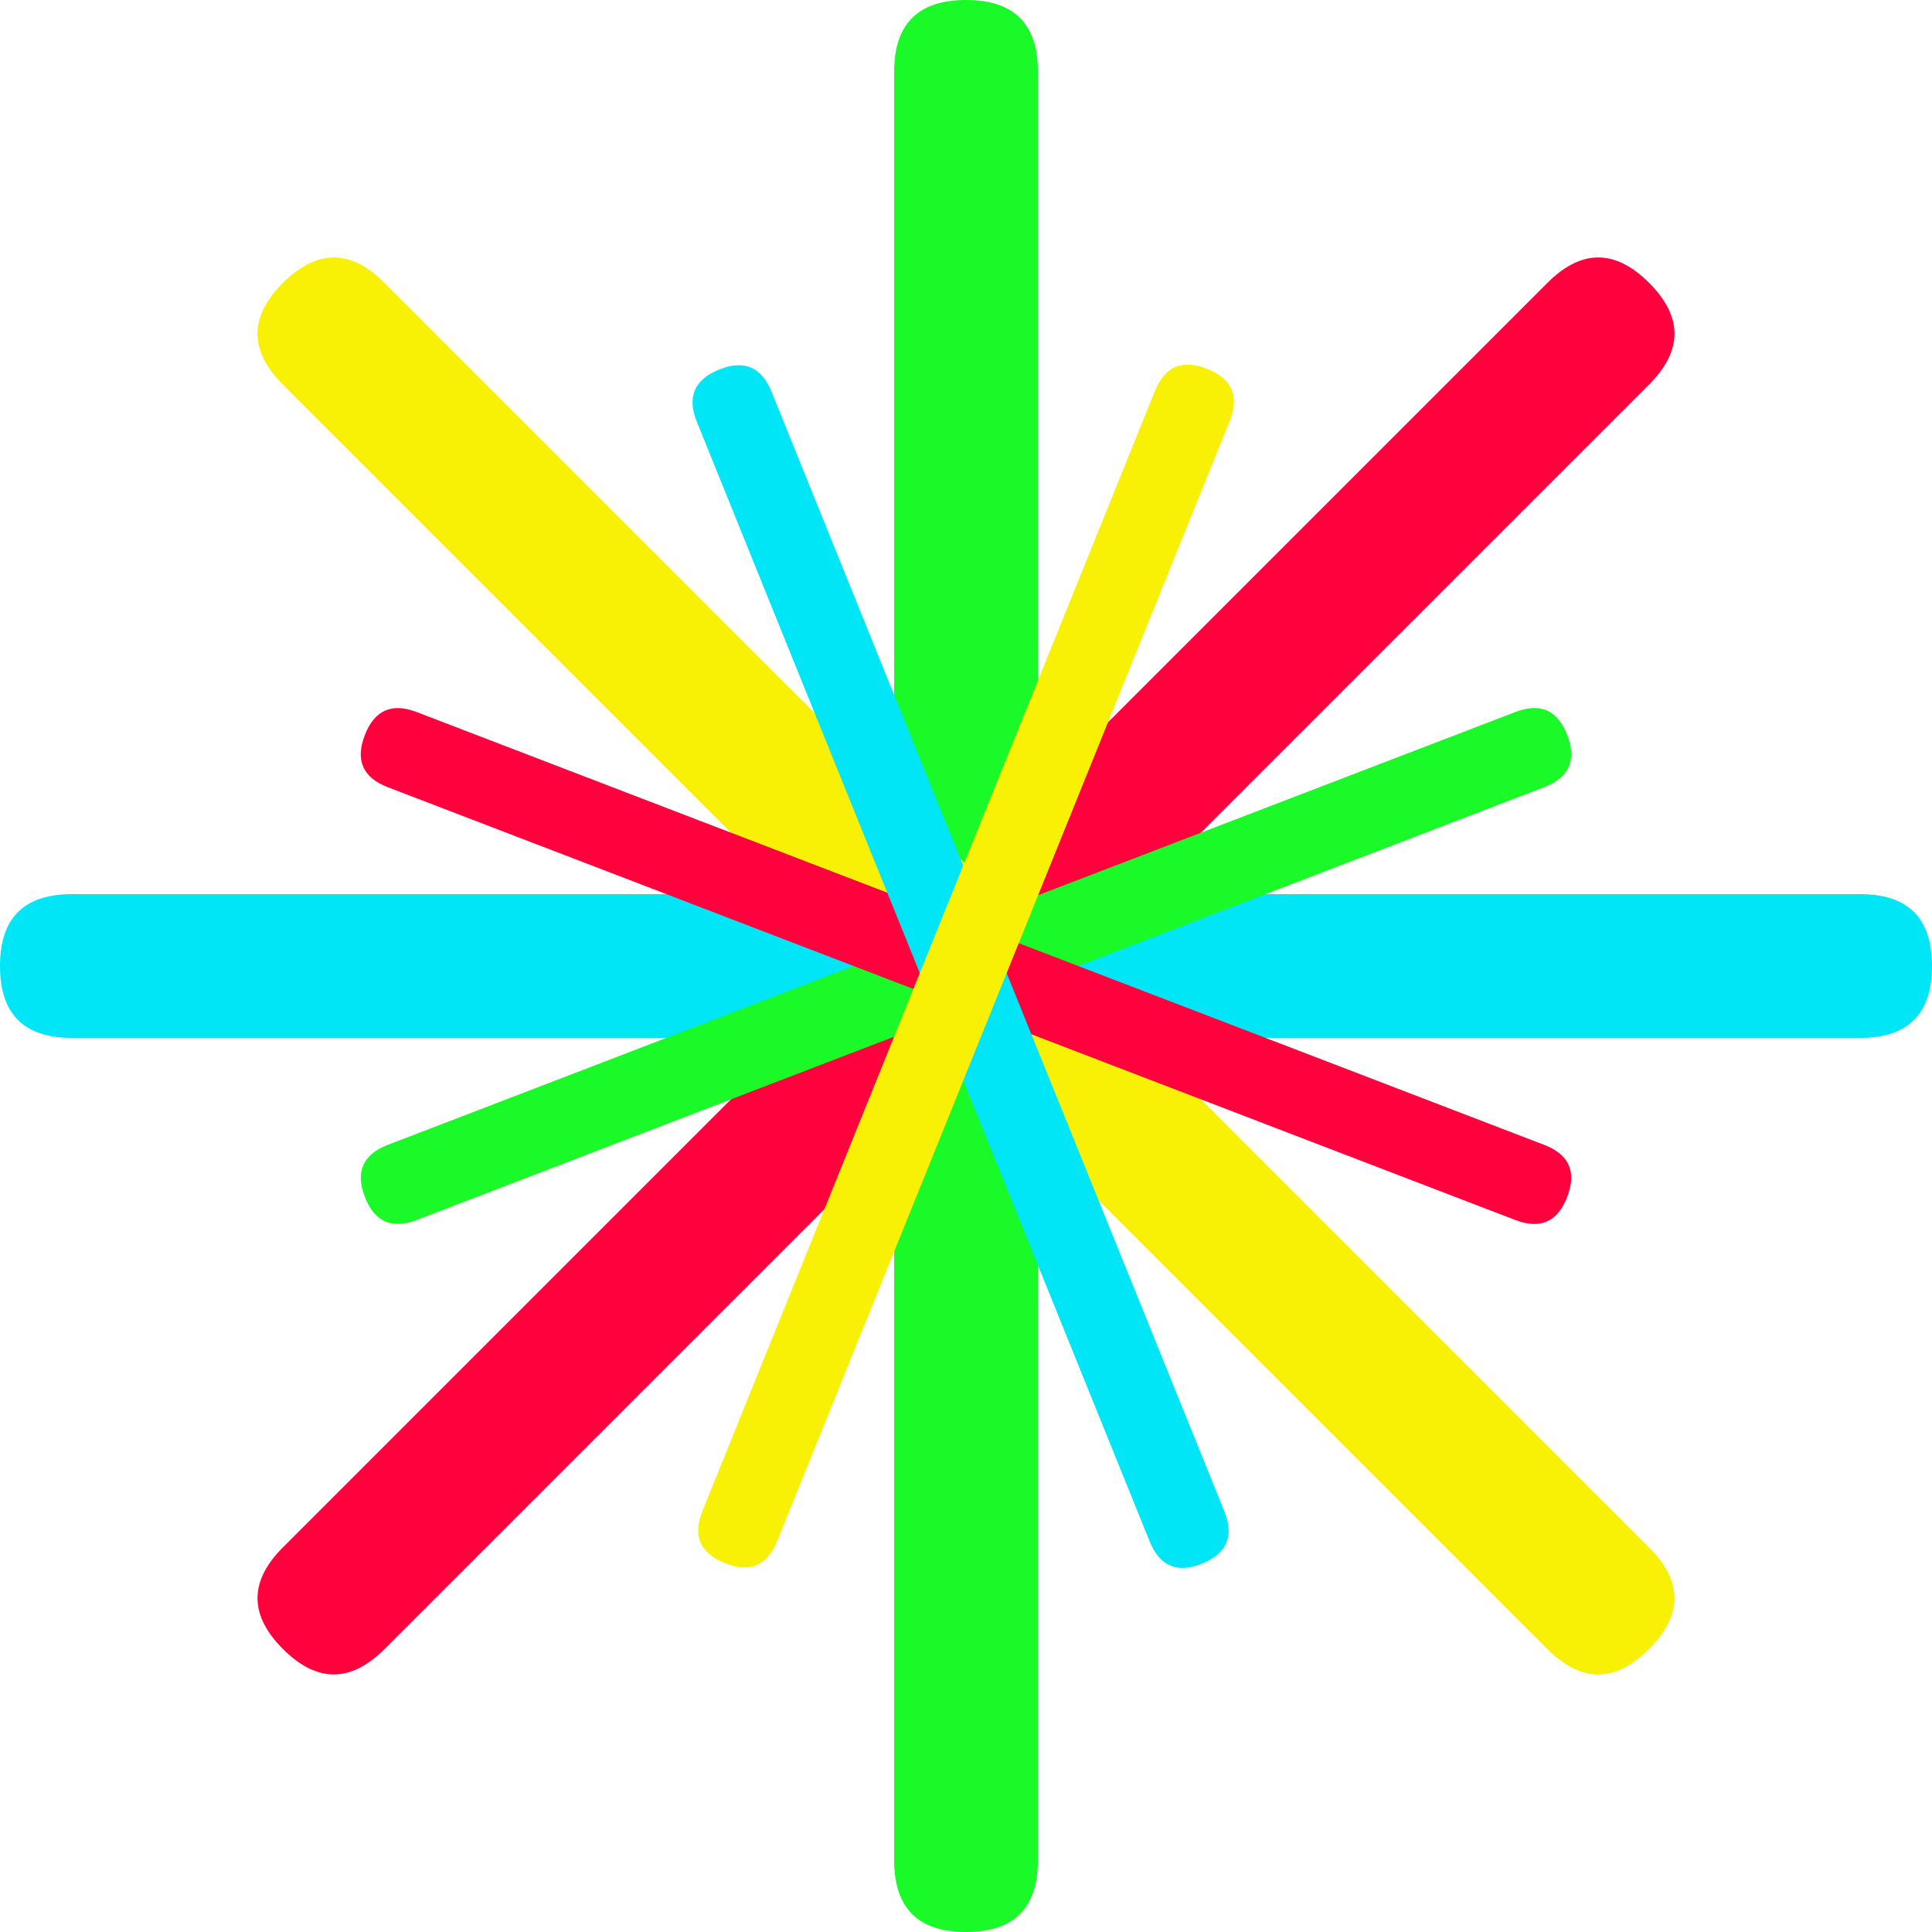
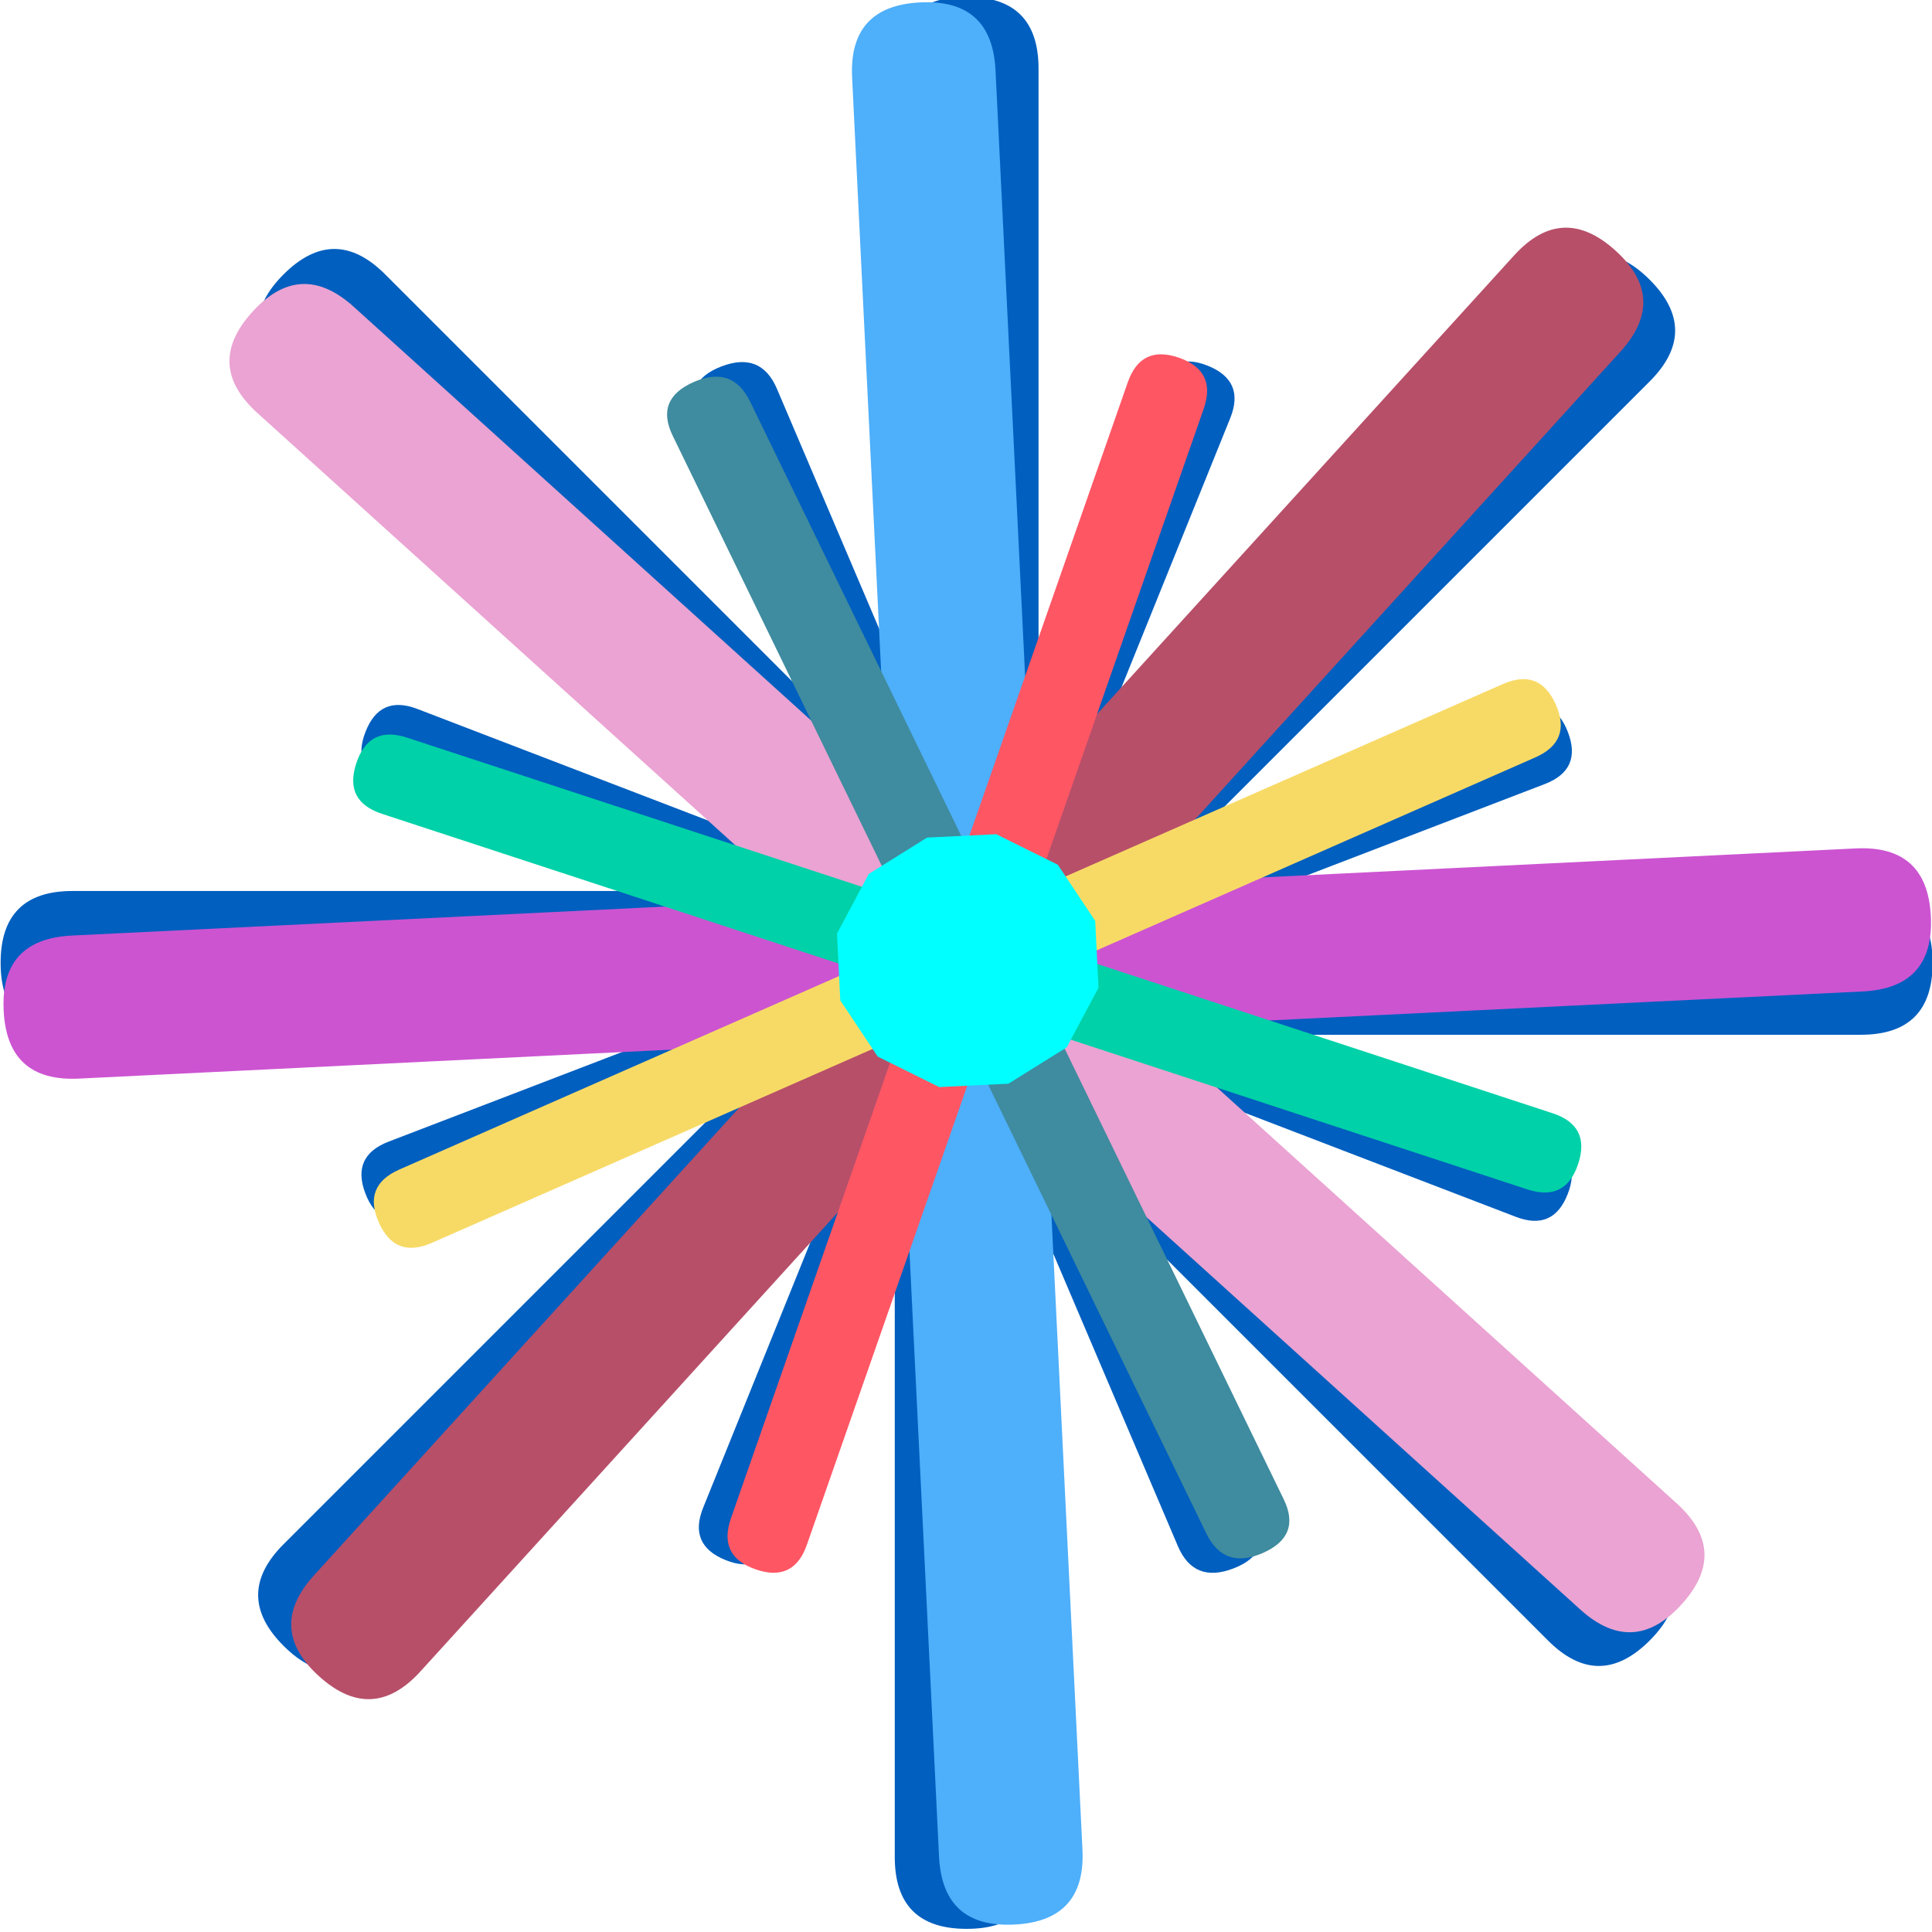
- <svg xmlns="http://www.w3.org/2000/svg" t="1722395047628" class="icon" viewBox="0 0 1024 1024" version="1.1" p-id="13998" width="32" height="32">
-   <path d="M0 473.913m38.087 0l947.826 0q38.087 0 38.087 38.087l0 0.028q0 38.087-38.087 38.087l-947.826 0q-38.087 0-38.087-38.087l0-0.028q0-38.087 38.087-38.087Z" fill="#00e6f6" p-id="13999" data-spm-anchor-id="a313x.search_index.0.i39.375e3a81B5PMW9" class="" />
-   <path d="M550.116 0m0 38.087l0 947.826q0 38.087-38.087 38.087l-0.028 0q-38.087 0-38.087-38.087l0-947.826q0-38.087 38.087-38.087l0.028 0q38.087 0 38.087 38.087Z" fill="#19fa28" p-id="14000" data-spm-anchor-id="a313x.search_index.0.i41.375e3a81B5PMW9" class="" />
-   <path d="M176.892 123.018m26.932 26.932l670.214 670.214q26.932 26.932 0 53.863l-0.02 0.02q-26.932 26.932-53.863 0l-670.214-670.214q-26.932-26.932 0-53.863l0.02-0.02q26.932-26.932 53.863 0Z" fill="#f8f005" p-id="14001" data-spm-anchor-id="a313x.search_index.0.i33.375e3a81B5PMW9" class="" />
-   <path d="M900.988 176.872m-26.932 26.932l-670.214 670.214q-26.932 26.932-53.863 0l-0.02-0.02q-26.932-26.932 0-53.863l670.214-670.214q26.932-26.932 53.863 0l0.02 0.02q26.932 26.932 0 53.863Z" fill="#ff013c" p-id="14002" data-spm-anchor-id="a313x.search_index.0.i31.375e3a81B5PMW9" class="" />
-   <path d="M185.715 614.403m19.916-7.645l597.491-229.355q19.916-7.645 27.562 12.271l0 0q7.645 19.916-12.271 27.562l-597.491 229.355q-19.916 7.645-27.562-12.271l0 0q-7.645-19.916 12.271-27.562Z" fill="#19fa28" p-id="14003" data-spm-anchor-id="a313x.search_index.0.i38.375e3a81B5PMW9" class="" />
-   <path d="M823.013 654.263m-19.916-7.645l-597.491-229.355q-19.916-7.645-12.271-27.562l0 0q7.645-19.916 27.562-12.271l597.491 229.355q19.916 7.645 12.271 27.562l0 0q-7.645 19.916-27.562 12.271Z" fill="#ff013c" p-id="14004" data-spm-anchor-id="a313x.search_index.0.i36.375e3a81B5PMW9" class="" />
-   <path d="M617.333 836.744m-7.999-19.777l-239.955-593.314q-7.999-19.777 11.779-27.776l0 0q19.777-7.999 27.776 11.779l239.955 593.314q7.999 19.777-11.779 27.776l0 0q-19.777 7.999-27.776-11.779Z" fill="#00e6f6" p-id="14005" data-spm-anchor-id="a313x.search_index.0.i37.375e3a81B5PMW9" class="" />
-   <path d="M364.377 820.514m7.992-19.78l239.748-593.398q7.992-19.78 27.772-11.788l0.026 0.011q19.78 7.992 11.788 27.772l-239.748 593.398q-7.992 19.78-27.772 11.788l-0.026-0.011q-19.78-7.992-11.788-27.772Z" fill="#f8f005" p-id="14006" data-spm-anchor-id="a313x.search_index.0.i35.375e3a81B5PMW9" class="" />
+ <svg xmlns="http://www.w3.org/2000/svg" width="1024" height="1024" p-id="13998" version="1.1" class="icon" t="1722395047628">
+   <g>
+     <g stroke="null" fill="#56aaff" id="svg_58">
+       <path id="svg_1" data-spm-anchor-id="a313x.search_index.0.i39.375e3a81B5PMW9" p-id="13999" fill="#005fbf" d="m0.333,472.246m38.087,0l947.826,0q38.087,0 38.087,38.087l0,0.028q0,38.087 -38.087,38.087l-947.826,0q-38.087,0 -38.087,-38.087l0,-0.028q0,-38.087 38.087,-38.087z" />
+       <path id="svg_2" data-spm-anchor-id="a313x.search_index.0.i41.375e3a81B5PMW9" p-id="14000" fill="#005fbf" d="m550.449,-1.667m0,38.087l0,947.826q0,38.087 -38.087,38.087l-0.028,0q-38.087,0 -38.087,-38.087l0,-947.826q0,-38.087 38.087,-38.087l0.028,0q38.087,0 38.087,38.087z" />
+       <path id="svg_3" data-spm-anchor-id="a313x.search_index.0.i33.375e3a81B5PMW9" p-id="14001" fill="#005fbf" d="m177.225,118.495m26.932,26.932l670.214,670.214q26.932,26.932 0,53.863l-0.02,0.02q-26.932,26.932 -53.863,0l-670.214,-670.214q-26.932,-26.932 0,-53.863l0.02,-0.02q26.932,-26.932 53.863,0z" />
+       <path id="svg_4" data-spm-anchor-id="a313x.search_index.0.i31.375e3a81B5PMW9" p-id="14002" fill="#005fbf" d="m901.321,175.205m-26.932,26.932l-670.214,670.214q-26.932,26.932 -53.863,0l-0.02,-0.02q-26.932,-26.932 0,-53.863l670.214,-670.214q26.932,-26.932 53.863,0l0.02,0.02q26.932,26.932 0,53.863z" />
+       <path id="svg_5" data-spm-anchor-id="a313x.search_index.0.i38.375e3a81B5PMW9" p-id="14003" fill="#005fbf" d="m186.048,612.736m19.916,-7.645l597.491,-229.355q19.916,-7.645 27.562,12.271l0,0q7.645,19.916 -12.271,27.562l-597.491,229.355q-19.916,7.645 -27.562,-12.271l0,0q-7.645,-19.916 12.271,-27.562z" />
+       <path id="svg_6" data-spm-anchor-id="a313x.search_index.0.i36.375e3a81B5PMW9" p-id="14004" fill="#005fbf" d="m823.346,652.596m-19.916,-7.645l-597.491,-229.355q-19.916,-7.645 -12.271,-27.562l0,0q7.645,-19.916 27.562,-12.271l597.491,229.355q19.916,7.645 12.271,27.562l0,0q-7.645,19.916 -27.562,12.271z" />
+       <path stroke="null" id="svg_7" data-spm-anchor-id="a313x.search_index.0.i37.375e3a81B5PMW9" p-id="14005" fill="#005fbf" d="m632.767,839.363m-8.481,-19.909l-254.434,-597.267q-8.481,-19.909 12.489,-27.961l0,0q20.97,-8.052 29.452,11.857l254.434,597.267q8.481,19.909 -12.489,27.961l0,0q-20.97,8.052 -29.452,-11.857z" />
+       <path id="svg_8" data-spm-anchor-id="a313x.search_index.0.i35.375e3a81B5PMW9" p-id="14006" fill="#005fbf" d="m364.711,818.847m7.992,-19.78l239.748,-593.398q7.992,-19.78 27.772,-11.788l0.026,0.011q19.78,7.992 11.788,27.772l-239.748,593.398q-7.992,19.78 -27.772,11.788l-0.026,-0.011q-19.78,-7.992 -11.788,-27.772z" />
+       <path stroke="null" id="svg_11" d="m444.063,491.029l18.383,-30.843l31.837,-17.808l36.765,0l31.837,17.808l18.383,30.843l0,35.617l-18.383,30.843l-31.837,17.808l-36.765,0l-31.837,-17.808l-18.383,-30.843l0,-35.617z" fill="#005fbf" />
+     </g>
+     <g transform="rotate(-2.79668 512.667 510.667)" stroke="null" id="svg_57">
+       <path stroke="null" id="svg_48" data-spm-anchor-id="a313x.search_index.0.i39.375e3a81B5PMW9" p-id="13999" fill="#cc54d1" d="m1.333,472.728m38.038,0l946.592,0q38.038,0 38.038,37.938l0,0.028q0,37.938 -38.038,37.938l-946.592,0q-38.038,0 -38.038,-37.938l0,-0.028q0,-37.938 38.038,-37.938z" />
+       <path stroke="null" id="svg_49" data-spm-anchor-id="a313x.search_index.0.i41.375e3a81B5PMW9" p-id="14000" fill="#4eaffa" d="m550.733,0.667m0,37.938l0,944.123q0,37.938 -38.038,37.938l-0.028,0q-38.038,0 -38.038,-37.938l0,-944.123q0,-37.938 38.038,-37.938l0.028,0q38.038,0 38.038,37.938z" />
+       <path stroke="null" id="svg_50" data-spm-anchor-id="a313x.search_index.0.i33.375e3a81B5PMW9" p-id="14001" fill="#eaa3d2" d="m177.995,120.358m26.897,26.826l669.341,667.596q26.897,26.826 0,53.653l-0.02,0.02q-26.897,26.826 -53.793,0l-669.341,-667.596q-26.897,-26.826 0,-53.653l0.02,-0.02q26.897,-26.826 53.793,0z" />
+       <path stroke="null" id="svg_51" data-spm-anchor-id="a313x.search_index.0.i31.375e3a81B5PMW9" p-id="14002" fill="#b74f69" d="m901.148,176.848m-26.897,26.826l-669.341,667.596q-26.897,26.826 -53.793,0l-0.02,-0.02q-26.897,-26.826 0,-53.653l669.341,-667.596q26.897,-26.826 53.793,0l0.02,0.02q26.897,26.826 0,53.653z" />
+       <path stroke="null" id="svg_52" data-spm-anchor-id="a313x.search_index.0.i38.375e3a81B5PMW9" p-id="14003" fill="#f7da66" d="m186.807,612.669m19.89,-7.615l596.713,-228.46q19.89,-7.615 27.526,12.223l0,0q7.635,19.839 -12.255,27.454l-596.713,228.46q-19.89,7.615 -27.526,-12.223l0,0q-7.635,-19.839 12.255,-27.454z" />
+       <path stroke="null" id="svg_53" data-spm-anchor-id="a313x.search_index.0.i36.375e3a81B5PMW9" p-id="14004" fill="#00d1a8" d="m823.274,652.374m-19.89,-7.615l-596.713,-228.46q-19.89,-7.615 -12.255,-27.454l0,0q7.635,-19.839 27.526,-12.223l596.713,228.46q19.89,7.615 12.255,27.454l0,0q-7.635,19.839 -27.526,12.223z" />
+       <path stroke="null" id="svg_54" data-spm-anchor-id="a313x.search_index.0.i37.375e3a81B5PMW9" p-id="14005" fill="#3f8b9f" d="m632.943,838.411m-8.47,-19.831l-254.102,-594.934q-8.47,-19.831 12.473,-27.852l0,0q20.943,-8.02 29.413,11.811l254.102,594.934q8.47,19.831 -12.473,27.852l0,0q-20.943,8.02 -29.413,-11.811z" />
+       <path stroke="null" id="svg_55" data-spm-anchor-id="a313x.search_index.0.i35.375e3a81B5PMW9" p-id="14006" fill="#ff5664" d="m365.236,817.975m7.981,-19.703l239.436,-591.08q7.981,-19.703 27.735,-11.742l0.026,0.011q19.754,7.96 11.773,27.663l-239.436,591.08q-7.981,19.703 -27.735,11.742l-0.026,-0.011q-19.754,-7.96 -11.773,-27.663z" />
+       <path stroke="null" id="svg_56" d="m444.485,491.438l18.359,-30.722l31.796,-17.739l36.718,0l31.796,17.739l18.359,30.722l0,35.478l-18.359,30.722l-31.796,17.739l-36.718,0l-31.796,-17.739l-18.359,-30.722l0,-35.478z" fill="#00ffff" />
+     </g>
+   </g>
</svg>
